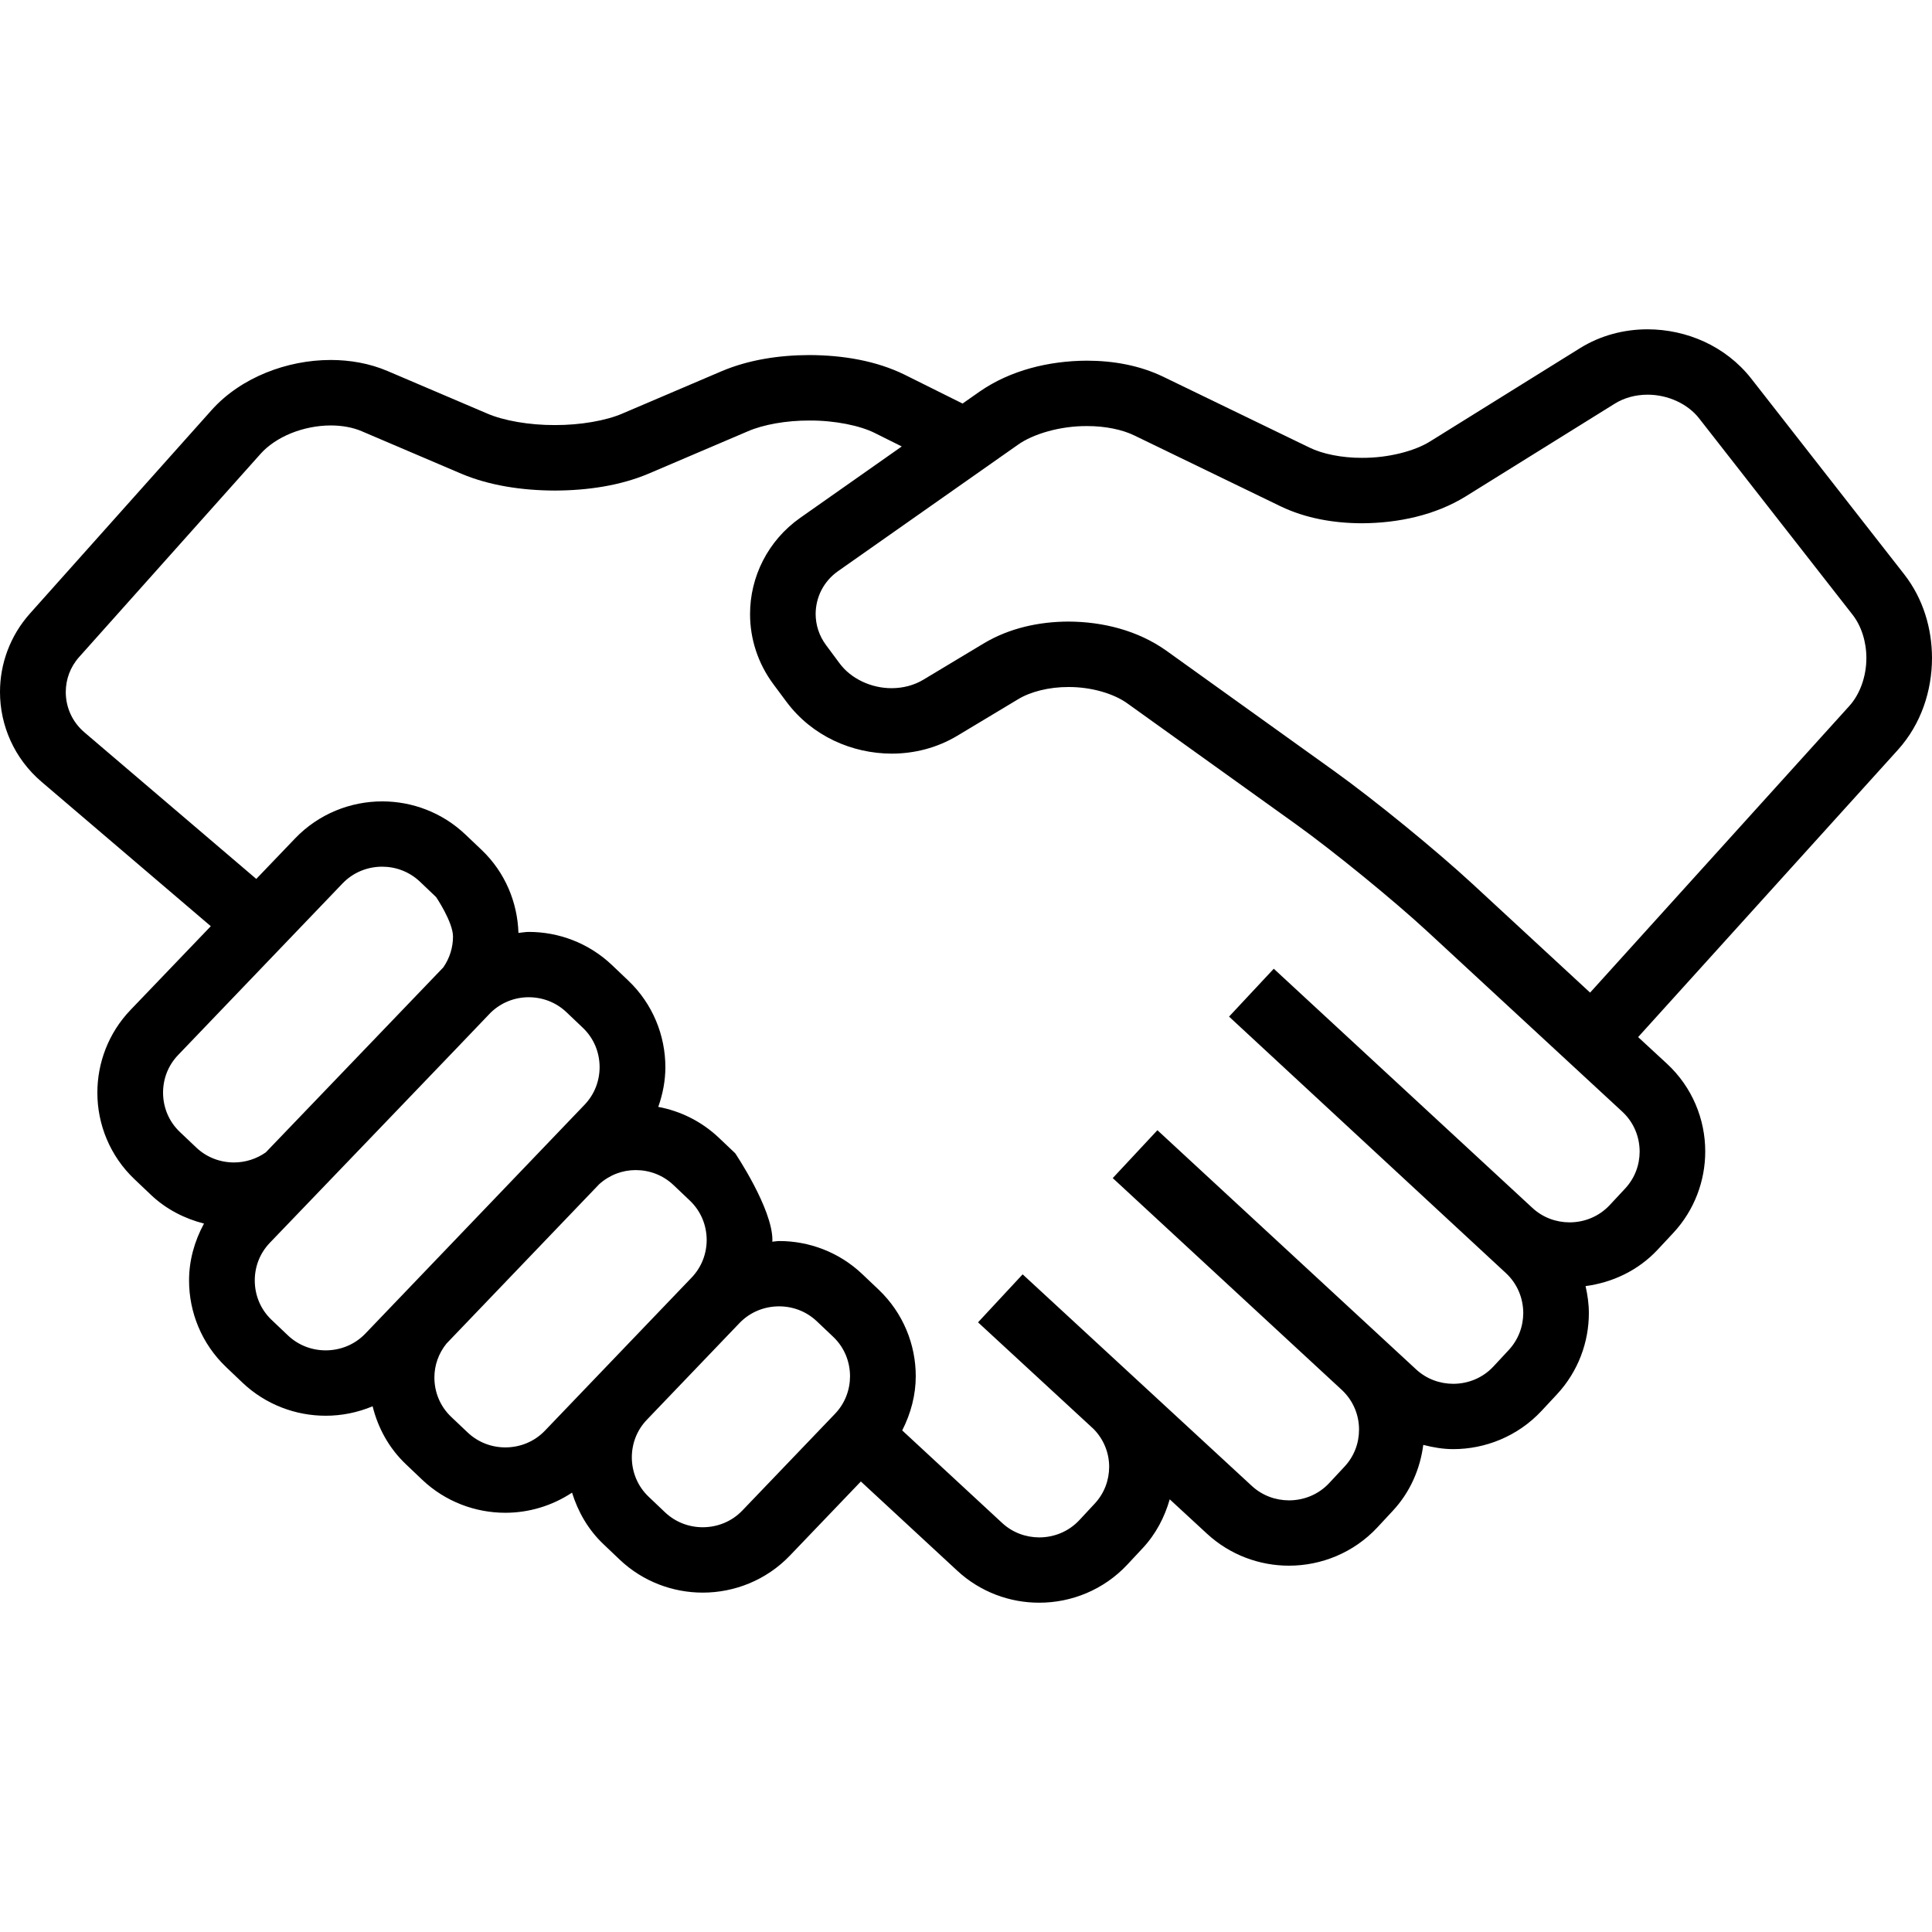
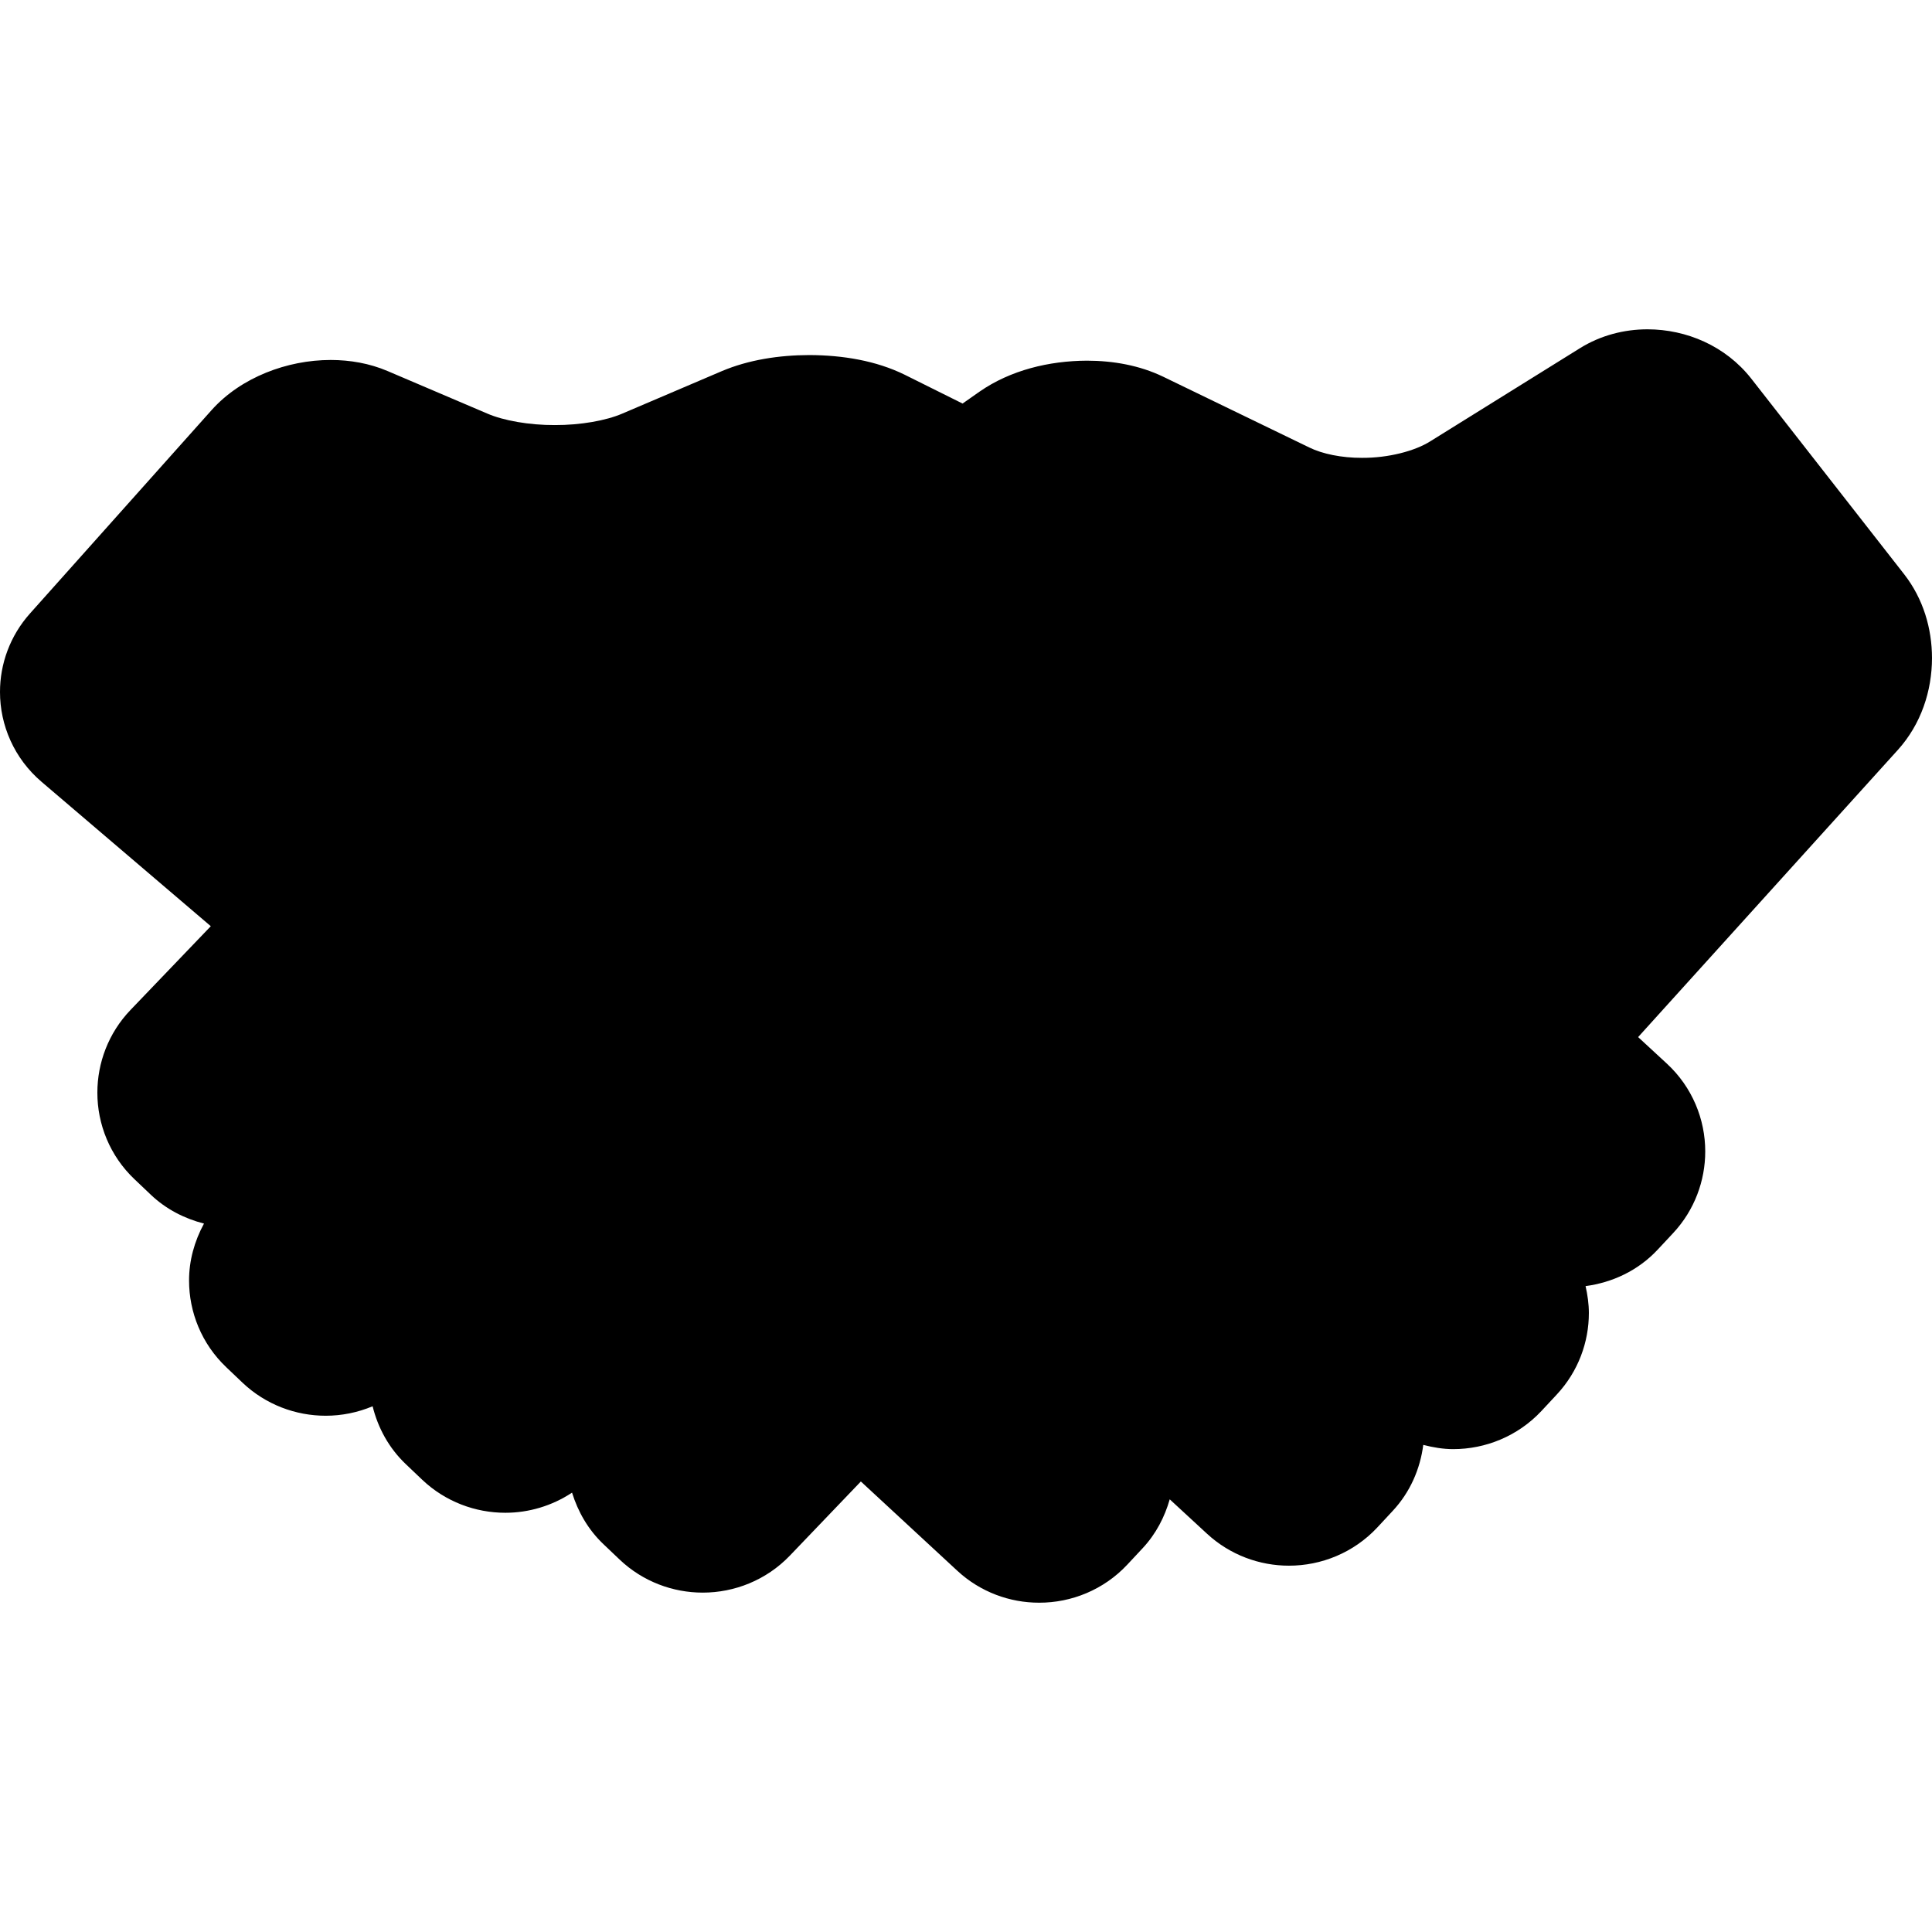
<svg xmlns="http://www.w3.org/2000/svg" version="1.1" id="Capa_1" x="0px" y="0px" viewBox="0 0 512 512" style="enable-background:new 0 0 512 512;" xml:space="preserve">
  <g>
    <g>
-       <path d="M512,174.37c-0.012-7.773-2.298-15.656-7.353-22.154l-40.568-51.908c-6.795-8.628-17.134-13.021-27.466-13.038    c-6.149,0-12.41,1.576-17.942,5.026l-39.556,24.61c-4.16,2.653-11.292,4.474-18.181,4.427c-5.352,0.023-10.524-1.048-13.939-2.735    l-38.736-18.763c-6.248-3.008-13.213-4.241-20.217-4.253c-10.059,0.047-20.246,2.519-28.432,8.192l-4.52,3.171    c-3.613-1.803-9.134-4.55-15.388-7.662c-7.5-3.677-16.319-5.16-25.227-5.189c-8.047,0.023-16.092,1.263-23.156,4.247    l-26.384,11.258c-4.294,1.862-11.124,3.078-17.908,3.048c-6.784,0.029-13.602-1.187-17.896-3.048l-26.408-11.264    c-4.817-2.054-9.966-2.932-15.069-2.938c-5.876,0.006-11.717,1.164-17.146,3.363c-5.422,2.211-10.455,5.475-14.463,9.954    L7.965,162.56C2.636,168.511-0.011,176.005,0,183.382c-0.011,8.797,3.753,17.622,11.013,23.807l44.85,38.264l-21.276,22.195    c-5.865,6.121-8.785,14.057-8.785,21.904c-0.011,8.349,3.305,16.779,9.873,22.986l4.316,4.101    c4.067,3.858,8.954,6.312,14.068,7.621c-2.565,4.718-3.967,9.891-3.956,15.074c-0.011,8.355,3.305,16.779,9.861,22.993    l-0.011-0.006l4.329,4.119c6.162,5.841,14.15,8.75,22.02,8.745c4.23,0.006,8.465-0.844,12.445-2.508    c1.397,5.667,4.282,11.054,8.82,15.359l4.329,4.119c6.162,5.841,14.137,8.75,22.02,8.745c6.162,0.006,12.352-1.81,17.681-5.335    c1.559,5.015,4.23,9.768,8.296,13.631l4.329,4.119c6.149,5.841,14.137,8.75,22.009,8.745c8.383,0.006,16.849-3.287,23.102-9.815    l18.804-19.636l25.547,23.644c6.115,5.672,13.964,8.494,21.712,8.477c8.512,0.018,17.099-3.392,23.365-10.1l4.078-4.369    c3.52-3.781,5.818-8.256,7.151-12.927l9.896,9.134c6.126,5.649,13.964,8.459,21.701,8.453c8.523,0.006,17.134-3.404,23.406-10.117    l4.055-4.364c4.683-5.003,7.319-11.2,8.133-17.529c2.612,0.669,5.259,1.123,7.929,1.123c8.523,0,17.11-3.404,23.388-10.111    l4.067-4.364c5.684-6.092,8.512-13.905,8.5-21.608c0-2.391-0.343-4.77-0.873-7.121c7.069-0.937,13.923-4.09,19.135-9.687    l4.078-4.369c5.684-6.092,8.5-13.905,8.5-21.614c0.011-8.482-3.409-17.041-10.158-23.277l-7.627-7.045l68.838-76.11    C509.138,191.876,511.989,183.056,512,174.37z M62.014,308.065c-3.647-0.011-7.214-1.315-10.001-3.956l-4.323-4.101    c-2.991-2.828-4.468-6.591-4.48-10.455c0.012-3.624,1.309-7.162,3.98-9.949l43.576-45.473c2.839-2.962,6.627-4.445,10.513-4.45    c3.636,0.006,7.191,1.315,10.001,3.962l4.305,4.107c0,0,4.457,6.591,4.468,10.46c-0.011,2.897-0.884,5.719-2.577,8.163    c-0.145,0.145-47.032,49.01-47.032,49.01C67.954,307.145,65.01,308.052,62.014,308.065z M96.816,353.422    c-2.833,2.95-6.615,4.427-10.501,4.439c-3.647-0.006-7.203-1.315-10.001-3.956l-4.329-4.114l-0.011-0.006    c-2.967-2.816-4.457-6.591-4.457-10.455c0-3.624,1.309-7.162,3.967-9.949c0,0,58.086-60.465,58.575-61.048    c2.776-2.67,6.353-4.049,10.047-4.055c3.647,0.006,7.203,1.309,10.001,3.956l4.329,4.119c2.978,2.816,4.457,6.586,4.468,10.455    c-0.012,3.624-1.32,7.167-3.98,9.954L96.816,353.422z M144.423,379.13c-2.827,2.957-6.608,4.436-10.495,4.447    c-3.647-0.006-7.203-1.315-10.001-3.962l-4.341-4.114c-2.978-2.822-4.468-6.591-4.468-10.455c0-3.234,1.1-6.371,3.205-8.983    l40.452-42.221c2.729-2.461,6.149-3.758,9.693-3.758c3.647,0.006,7.203,1.309,10.001,3.956l4.341,4.119    c2.967,2.816,4.457,6.586,4.468,10.449c-0.012,3.631-1.332,7.174-3.98,9.954L144.423,379.13z M221.285,374.674l-24.546,25.618    c-2.828,2.955-6.615,4.434-10.501,4.445c-3.647-0.006-7.203-1.315-10.001-3.962l-4.329-4.114    c-2.967-2.816-4.457-6.591-4.468-10.455c0.011-3.631,1.32-7.174,3.98-9.949l24.535-25.617c2.839-2.955,6.627-4.439,10.513-4.445    c3.636,0.006,7.203,1.309,10.001,3.962l4.341,4.114c2.967,2.816,4.445,6.586,4.457,10.449    C225.253,368.35,223.944,371.893,221.285,374.674z M434.523,305.183c-0.005,3.558-1.28,7.043-3.863,9.812l-4.067,4.364    c-2.839,3.037-6.691,4.573-10.635,4.579c-3.578-0.006-7.081-1.263-9.861-3.833l-68.535-63.381l-11.851,12.689l73.358,67.959    c3.055,2.828,4.59,6.668,4.613,10.589c-0.023,3.572-1.286,7.051-3.863,9.821l-4.055,4.364c-2.839,3.037-6.691,4.567-10.635,4.579    c-3.578-0.011-7.092-1.274-9.85-3.828l-68.553-63.38l-11.839,12.689l60.838,56.26c2.932,2.81,4.434,6.551,4.434,10.39    c0,3.561-1.263,7.045-3.84,9.809l-4.067,4.364c-2.828,3.037-6.691,4.573-10.646,4.584c-3.59-0.011-7.092-1.274-9.861-3.828    l-60.716-56.056h-0.011l-0.011-0.011l-11.816,12.712l0.012,0.011l0.227,0.215l30.41,28.066c2.694,2.769,4.09,6.318,4.101,9.989    c-0.011,3.543-1.263,7.01-3.84,9.775l-4.067,4.369c-2.839,3.037-6.679,4.561-10.612,4.573c-3.578-0.011-7.081-1.268-9.85-3.833    l-26.477-24.517c2.304-4.52,3.59-9.425,3.59-14.347c0.011-8.349-3.305-16.767-9.861-22.986l-4.341-4.119    c-6.149-5.836-14.126-8.75-21.997-8.739c-0.611,0-1.227,0.14-1.826,0.175c0-0.145,0.034-0.297,0.034-0.442    c0.011-8.349-9.861-22.998-9.861-22.998l-4.329-4.107c-4.602-4.364-10.217-7.086-16.057-8.18    c1.204-3.409,1.885-6.958,1.885-10.513c0-8.349-3.305-16.774-9.861-22.986l-4.329-4.119c-6.162-5.841-14.137-8.756-22.009-8.75    c-0.919,0-1.826,0.186-2.74,0.268c-0.25-8.017-3.479-16.028-9.762-21.997v-0.006l-4.317-4.101    c-6.162-5.847-14.137-8.762-22.009-8.756c-8.396-0.006-16.849,3.287-23.102,9.815l-10.286,10.734l-45.566-38.864    c-3.275-2.804-4.91-6.679-4.922-10.658c0.011-3.334,1.146-6.598,3.566-9.308l48.079-53.845c1.908-2.141,4.73-4.078,8.035-5.423    c3.305-1.344,7.057-2.082,10.565-2.077c3.055,0,5.922,0.553,8.215,1.542l26.396,11.263c7.441,3.136,16.08,4.422,24.762,4.45    c8.692-0.029,17.32-1.315,24.762-4.45l26.384-11.258c4.067-1.774,10.204-2.874,16.307-2.851c6.749-0.041,13.509,1.356,17.43,3.357    c2.49,1.239,4.852,2.415,7.045,3.514l-26.908,18.915c-8.646,6.08-13.306,15.749-13.294,25.506    c-0.011,6.458,2.036,13.032,6.202,18.611l-0.011-0.012l3.554,4.776c6.749,8.972,17.273,13.585,27.792,13.608    c5.94,0,11.991-1.501,17.384-4.736l16.092-9.664c3.282-2.007,8.238-3.275,13.363-3.252c6.022-0.035,12.09,1.746,15.738,4.427    l44.519,31.917c9.908,7.098,26.046,20.264,34.989,28.549l51.529,47.643C432.975,297.433,434.511,301.256,434.523,305.183z     M490.038,187.146l-68.646,75.906l-31.167-28.81c-9.762-9.012-25.86-22.154-36.658-29.91l-44.507-31.917    c-7.546-5.346-16.785-7.657-25.919-7.691c-7.773,0.023-15.604,1.717-22.364,5.742l-16.08,9.664    c-2.467,1.483-5.375,2.24-8.396,2.246c-5.4,0.018-10.804-2.502-13.817-6.604l-3.543-4.77l-0.012-0.012    c-1.885-2.542-2.763-5.393-2.776-8.279c0.023-4.364,2.036-8.599,5.935-11.351l47.579-33.43c4.114-2.978,11.433-5.067,18.385-5.015    c4.829-0.023,9.442,0.948,12.601,2.508l38.735,18.763c6.604,3.171,14.057,4.468,21.555,4.486    c9.634-0.047,19.373-2.141,27.397-7.069l39.568-24.615c2.525-1.576,5.556-2.391,8.716-2.391    c5.341-0.011,10.693,2.409,13.724,6.359l40.568,51.908c2.339,2.973,3.694,7.167,3.694,11.514    C494.617,179.239,492.9,184.022,490.038,187.146z" />
+       <path d="M512,174.37c-0.012-7.773-2.298-15.656-7.353-22.154l-40.568-51.908c-6.795-8.628-17.134-13.021-27.466-13.038    c-6.149,0-12.41,1.576-17.942,5.026l-39.556,24.61c-4.16,2.653-11.292,4.474-18.181,4.427c-5.352,0.023-10.524-1.048-13.939-2.735    l-38.736-18.763c-6.248-3.008-13.213-4.241-20.217-4.253c-10.059,0.047-20.246,2.519-28.432,8.192l-4.52,3.171    c-3.613-1.803-9.134-4.55-15.388-7.662c-7.5-3.677-16.319-5.16-25.227-5.189c-8.047,0.023-16.092,1.263-23.156,4.247    l-26.384,11.258c-4.294,1.862-11.124,3.078-17.908,3.048c-6.784,0.029-13.602-1.187-17.896-3.048l-26.408-11.264    c-4.817-2.054-9.966-2.932-15.069-2.938c-5.876,0.006-11.717,1.164-17.146,3.363c-5.422,2.211-10.455,5.475-14.463,9.954    L7.965,162.56C2.636,168.511-0.011,176.005,0,183.382c-0.011,8.797,3.753,17.622,11.013,23.807l44.85,38.264l-21.276,22.195    c-5.865,6.121-8.785,14.057-8.785,21.904c-0.011,8.349,3.305,16.779,9.873,22.986l4.316,4.101    c4.067,3.858,8.954,6.312,14.068,7.621c-2.565,4.718-3.967,9.891-3.956,15.074c-0.011,8.355,3.305,16.779,9.861,22.993    l-0.011-0.006l4.329,4.119c6.162,5.841,14.15,8.75,22.02,8.745c4.23,0.006,8.465-0.844,12.445-2.508    c1.397,5.667,4.282,11.054,8.82,15.359l4.329,4.119c6.162,5.841,14.137,8.75,22.02,8.745c6.162,0.006,12.352-1.81,17.681-5.335    c1.559,5.015,4.23,9.768,8.296,13.631l4.329,4.119c6.149,5.841,14.137,8.75,22.009,8.745c8.383,0.006,16.849-3.287,23.102-9.815    l18.804-19.636l25.547,23.644c6.115,5.672,13.964,8.494,21.712,8.477c8.512,0.018,17.099-3.392,23.365-10.1l4.078-4.369    c3.52-3.781,5.818-8.256,7.151-12.927l9.896,9.134c6.126,5.649,13.964,8.459,21.701,8.453c8.523,0.006,17.134-3.404,23.406-10.117    l4.055-4.364c4.683-5.003,7.319-11.2,8.133-17.529c2.612,0.669,5.259,1.123,7.929,1.123c8.523,0,17.11-3.404,23.388-10.111    l4.067-4.364c5.684-6.092,8.512-13.905,8.5-21.608c0-2.391-0.343-4.77-0.873-7.121c7.069-0.937,13.923-4.09,19.135-9.687    l4.078-4.369c5.684-6.092,8.5-13.905,8.5-21.614c0.011-8.482-3.409-17.041-10.158-23.277l-7.627-7.045l68.838-76.11    C509.138,191.876,511.989,183.056,512,174.37" />
    </g>
  </g>
  <g>
	</g>
  <g>
	</g>
  <g>
	</g>
  <g>
	</g>
  <g>
	</g>
  <g>
	</g>
  <g>
	</g>
  <g>
	</g>
  <g>
	</g>
  <g>
	</g>
  <g>
	</g>
  <g>
	</g>
  <g>
	</g>
  <g>
	</g>
  <g>
	</g>
</svg>
